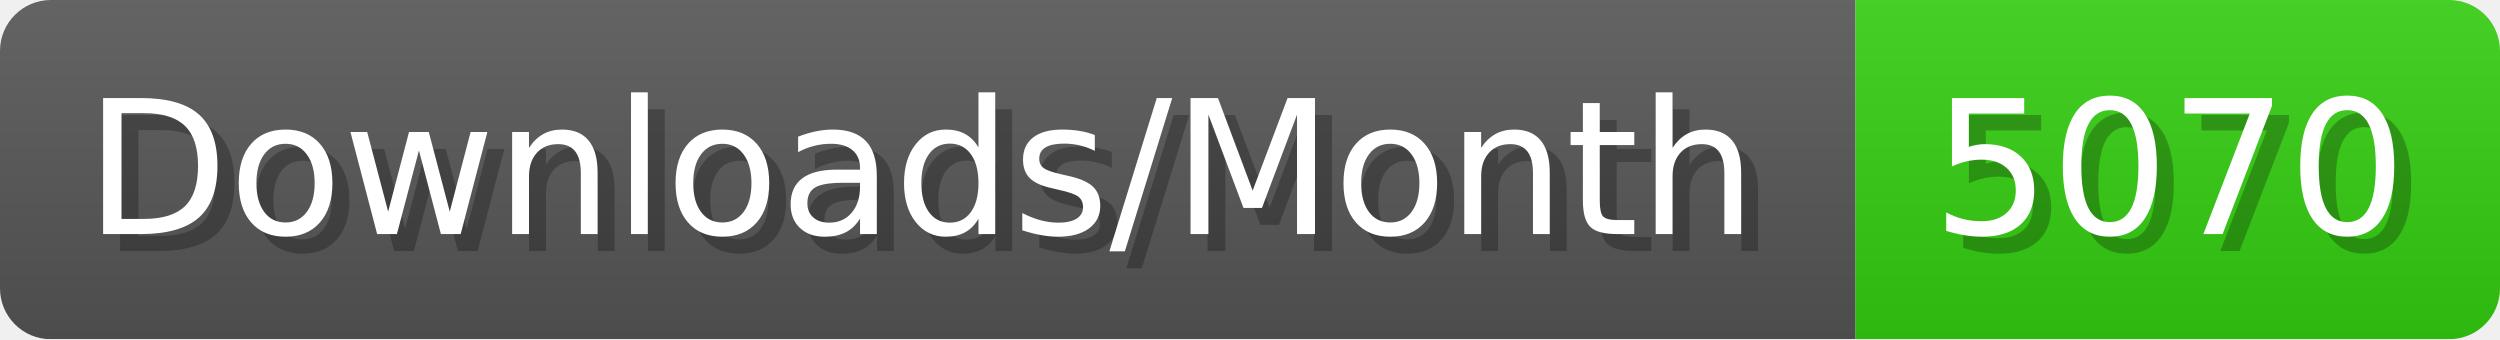
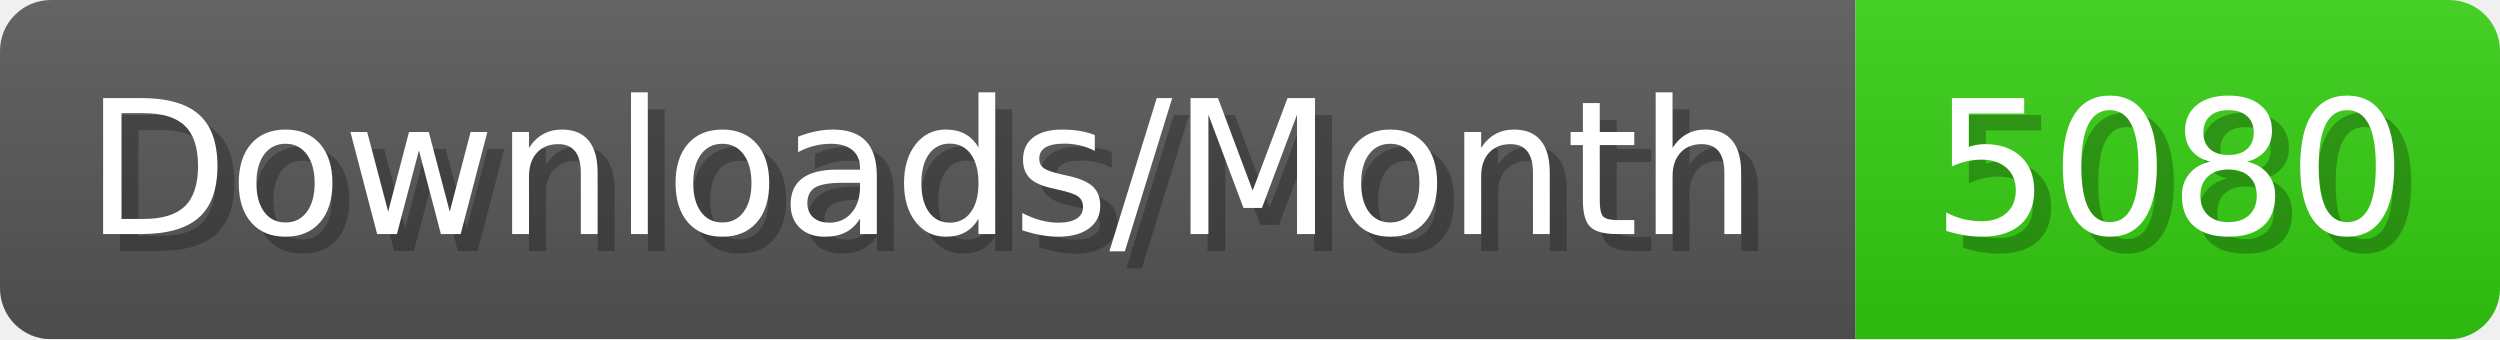
- <svg xmlns="http://www.w3.org/2000/svg" width="147.4" height="20" viewBox="0 0 1474 200" role="img" aria-label="Downloads/Month: 5070">
+ <svg xmlns="http://www.w3.org/2000/svg" width="147.4" height="20" viewBox="0 0 1474 200" role="img" aria-label="Downloads/Month: 5080">
  <linearGradient id="YlXUI" x2="0" y2="100%">
    <stop offset="0" stop-opacity=".1" stop-color="#EEE" />
    <stop offset="1" stop-opacity=".1" />
  </linearGradient>
  <mask id="JHhop">
    <rect width="1474" height="200" rx="30" fill="#FFF" />
  </mask>
  <g mask="url(#JHhop)">
    <rect width="1094" height="200" fill="#555" />
    <rect width="380" height="200" fill="#3C1" x="1094" />
    <rect width="1474" height="200" fill="url(#YlXUI)" />
  </g>
  <g aria-hidden="true" fill="#fff" text-anchor="start" font-family="Verdana,DejaVu Sans,sans-serif" font-size="110">
    <text x="60" y="148" textLength="994" fill="#000" opacity="0.25">Downloads/Month</text>
    <text x="50" y="138" textLength="994">Downloads/Month</text>
-     <text x="1149" y="148" textLength="280" fill="#000" opacity="0.25">5070</text>
-     <text x="1139" y="138" textLength="280">5070</text>
+     <text x="1149" y="148" textLength="280" fill="#000" opacity="0.25">5080</text>
+     <text x="1139" y="138" textLength="280">5080</text>
  </g>
</svg>
